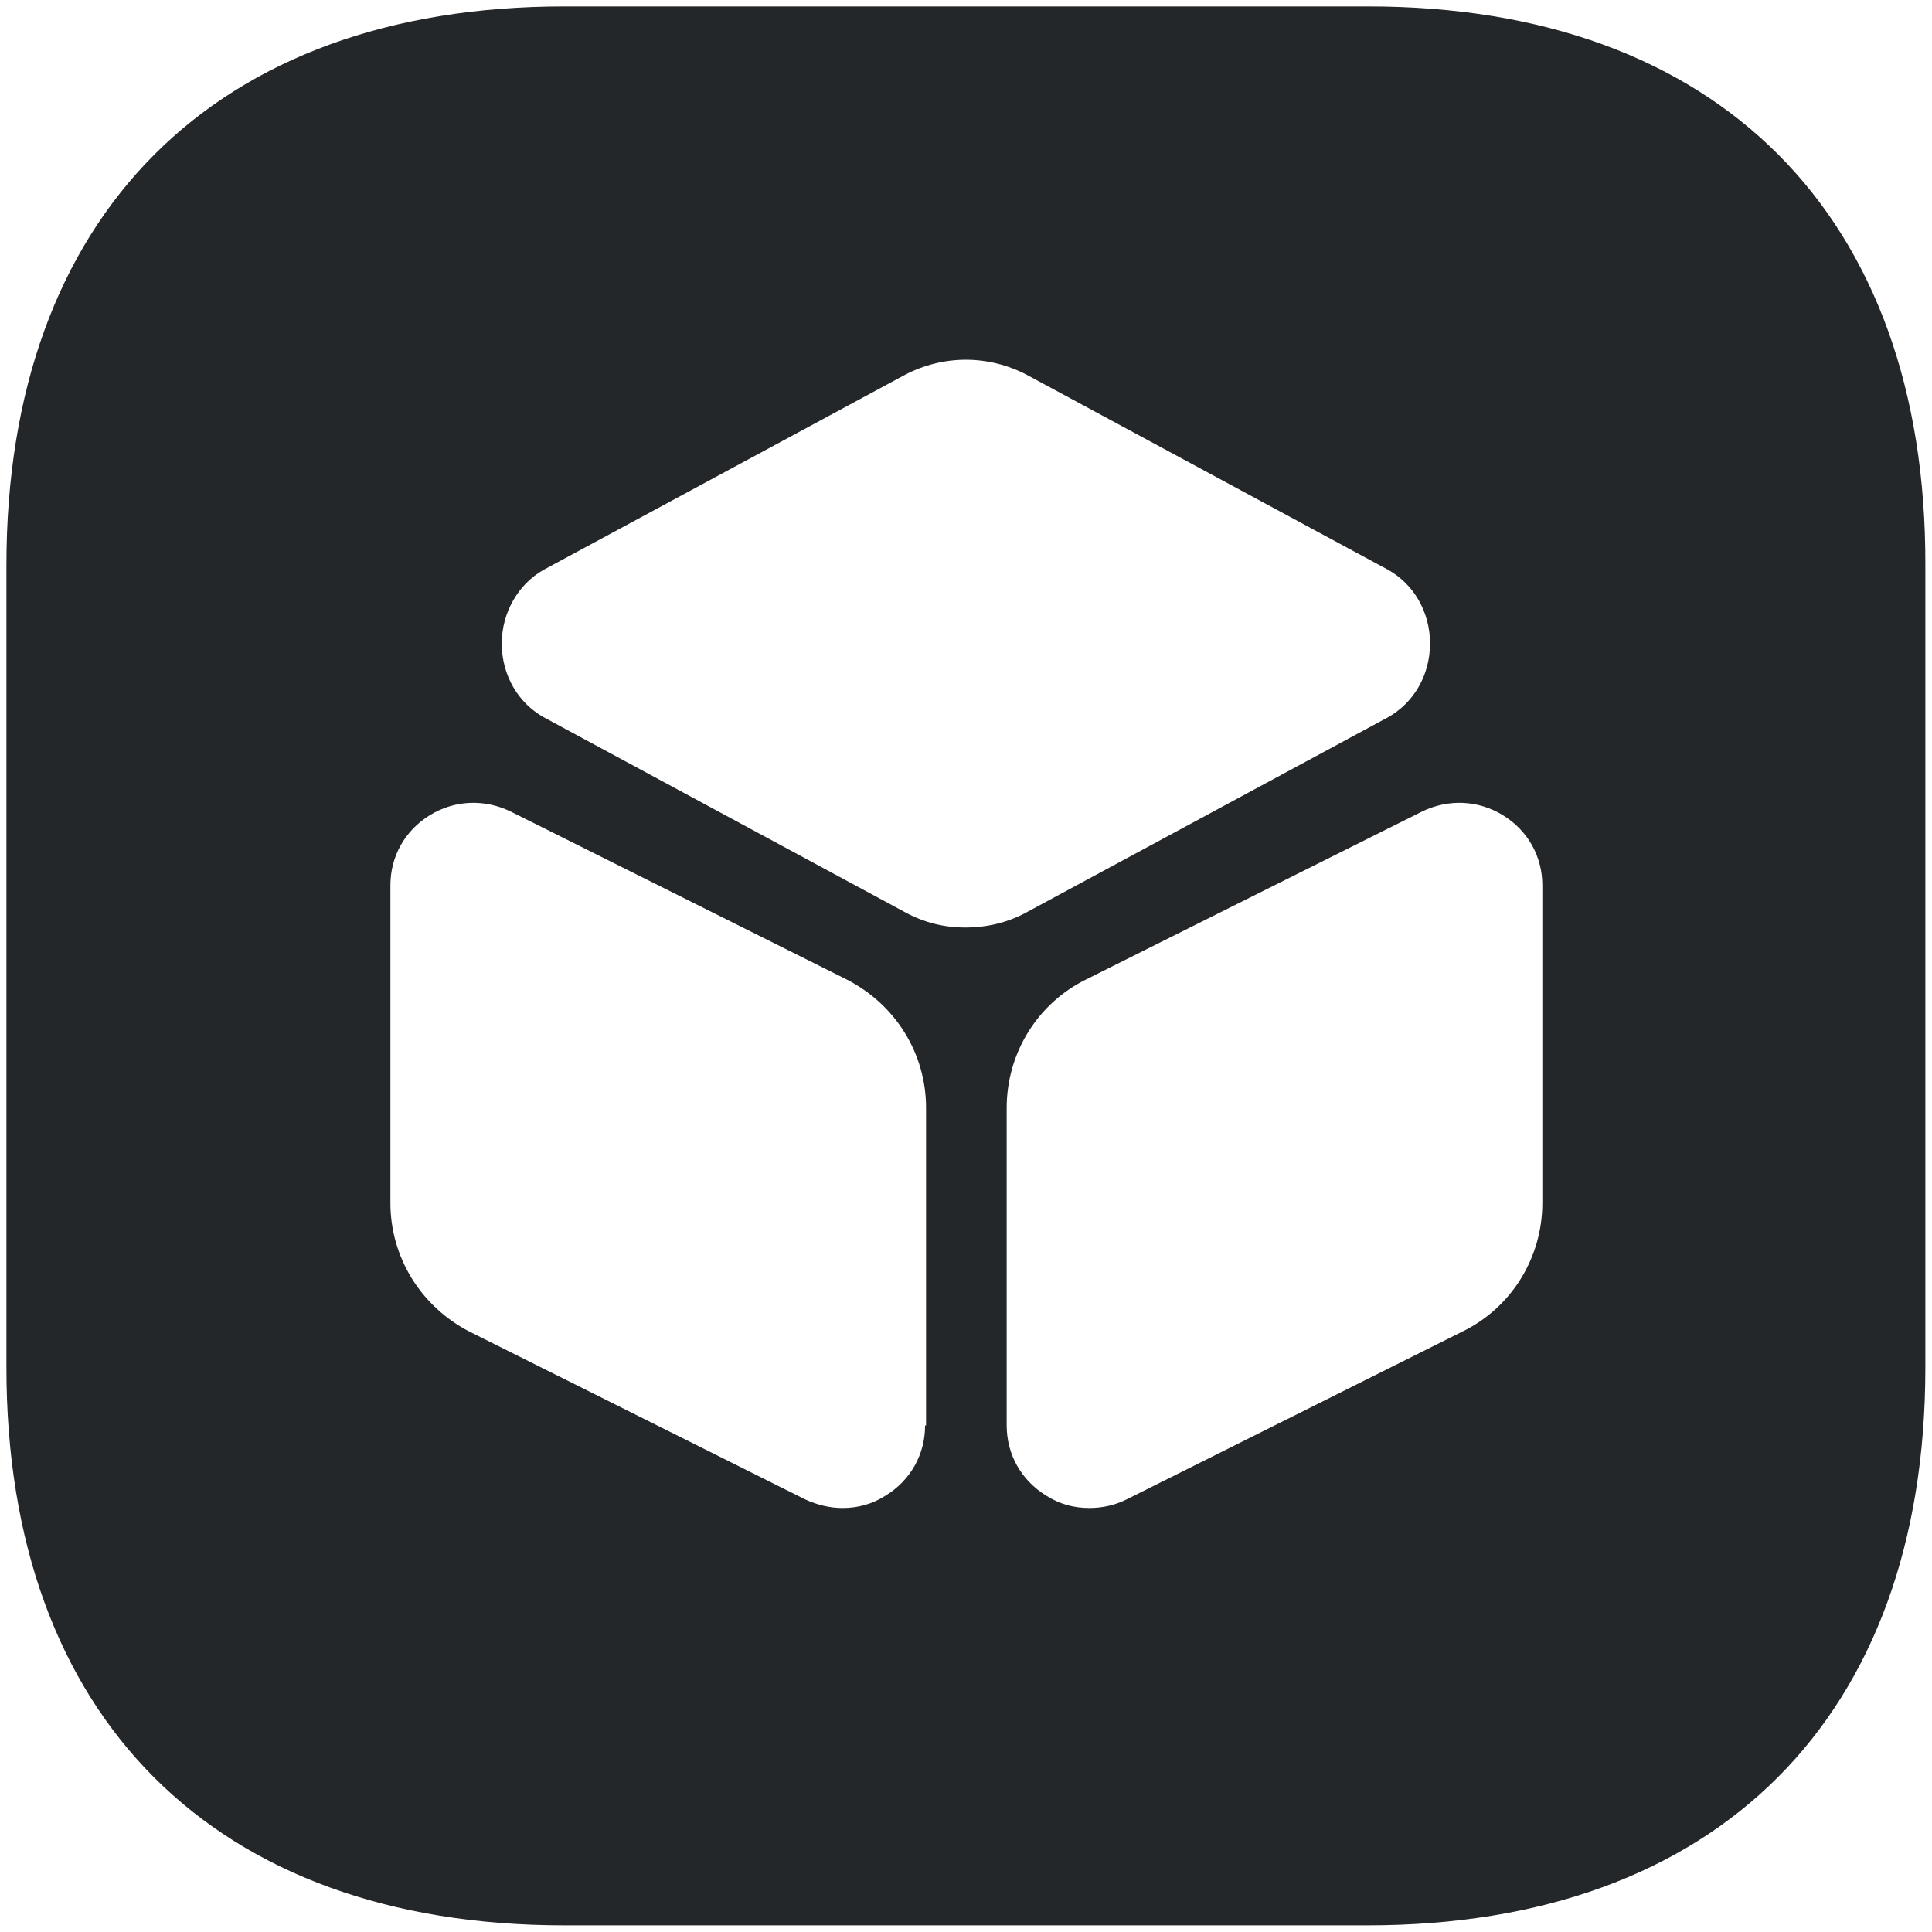
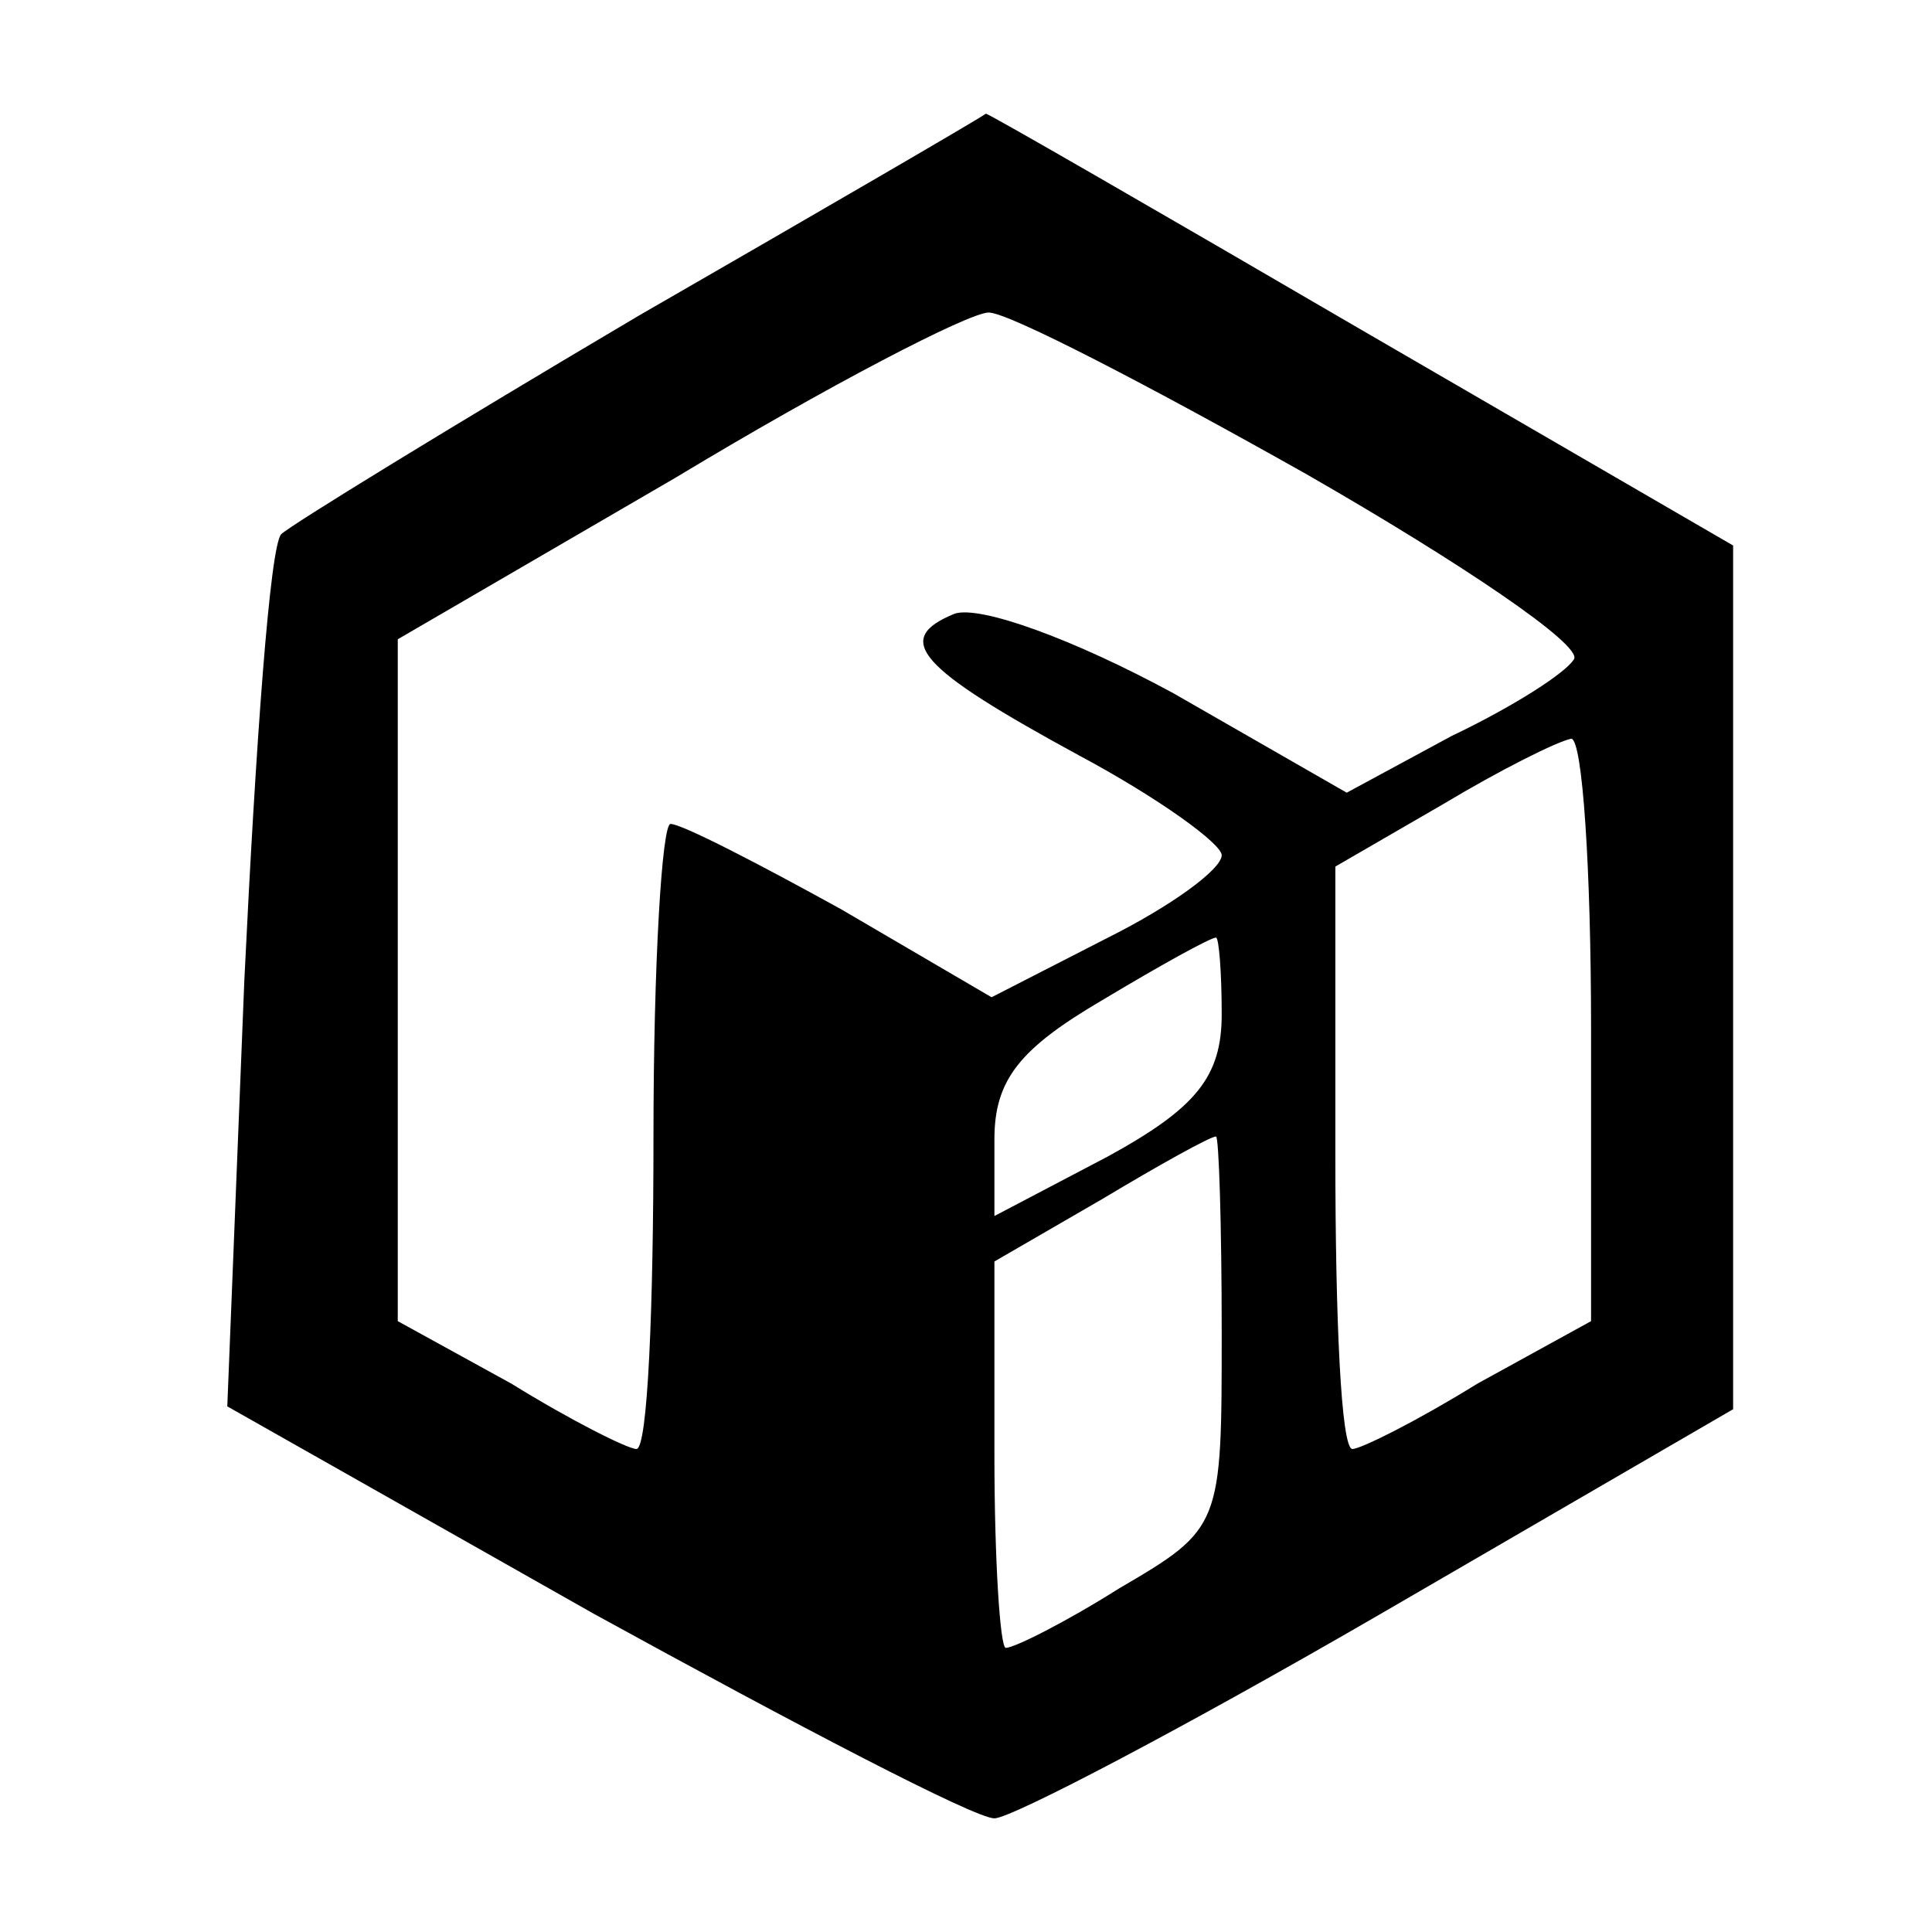
- <svg xmlns="http://www.w3.org/2000/svg" width="125" height="125" viewBox="0 0 125 125" fill="none">
-   <path d="M88.547 0.416H36.501C13.893 0.416 0.416 13.948 0.416 36.545V88.503C0.416 111.1 13.893 124.57 36.501 124.57H88.485C111.093 124.57 124.57 111.1 124.57 88.503V36.545C124.632 13.948 111.155 0.416 88.547 0.416ZM59.853 92.228C59.853 94.09 58.922 95.766 57.307 96.76C56.437 97.318 55.506 97.567 54.512 97.567C53.705 97.567 52.897 97.38 52.09 97.008L30.352 86.144C27.246 84.531 25.259 81.365 25.259 77.826V57.279C25.259 55.416 26.191 53.74 27.805 52.747C29.42 51.754 31.346 51.691 33.022 52.498L54.76 63.362C57.928 64.976 59.915 68.142 59.915 71.68V92.228H59.853ZM58.549 59.017L35.196 46.415C33.519 45.484 32.464 43.684 32.464 41.635C32.464 39.648 33.519 37.786 35.196 36.855L58.549 24.253C61.033 22.95 63.952 22.95 66.437 24.253L89.79 36.855C91.466 37.786 92.522 39.586 92.522 41.635C92.522 43.684 91.466 45.484 89.79 46.415L66.437 59.017C65.195 59.7 63.828 60.01 62.462 60.01C61.095 60.01 59.791 59.7 58.549 59.017ZM99.789 77.826C99.789 81.365 97.802 84.593 94.634 86.144L72.896 97.008C72.151 97.38 71.343 97.567 70.474 97.567C69.48 97.567 68.548 97.318 67.679 96.76C66.064 95.766 65.132 94.09 65.132 92.228V71.68C65.132 68.142 67.12 64.914 70.287 63.362L92.025 52.498C93.702 51.691 95.628 51.754 97.243 52.747C98.857 53.74 99.789 55.416 99.789 57.279V77.826Z" fill="#24272A" />
+ <svg xmlns="http://www.w3.org/2000/svg" version="1.0" width="68pt" height="68pt" viewBox="0 0 68 68" preserveAspectRatio="xMidYMid meet">
+   <g transform="translate(0,68) scale(0.1,-0.1)" fill="#000000" stroke="none">
+     <path d="M225 569 c-66 -39 -123 -74 -126 -77 -4 -4 -9 -74 -13 -157 l-6 -150 129 -73 c71 -39 134 -72 141 -72 6 0 67 32 136 72 l124 72 0 152 0 152 -131 76 c-72 42 -131 76 -132 76 -1 -1 -56 -33 -122 -71z m235 -56 c54 -31 97 -60 94 -65 -3 -5 -22 -17 -43 -27 l-37 -20 -61 35 c-35 19 -68 31 -77 28 -22 -9 -13 -19 44 -50 28 -15 50 -31 50 -35 0 -5 -18 -18 -40 -29 l-41 -21 -53 31 c-29 16 -56 30 -60 30 -3 0 -6 -49 -6 -110 0 -60 -2 -110 -6 -110 -3 0 -23 10 -44 23 l-40 22 0 120 0 120 98 57 c53 32 103 58 110 58 7 0 57 -26 112 -57z m100 -195 l0 -103 -40 -22 c-21 -13 -41 -23 -44 -23 -4 0 -6 46 -6 103 l0 102 38 22 c20 12 40 22 45 23 4 0 7 -46 7 -102z m-130 5 c0 -22 -9 -33 -40 -50 l-40 -21 0 27 c0 21 9 32 38 49 20 12 38 22 40 22 1 0 2 -12 2 -27z m0 -112 c0 -68 0 -69 -36 -90 -19 -12 -37 -21 -40 -21 -2 0 -4 31 -4 68 l0 68 38 22 c20 12 38 22 40 22 1 0 2 -31 2 -69z" />
+   </g>
</svg>
